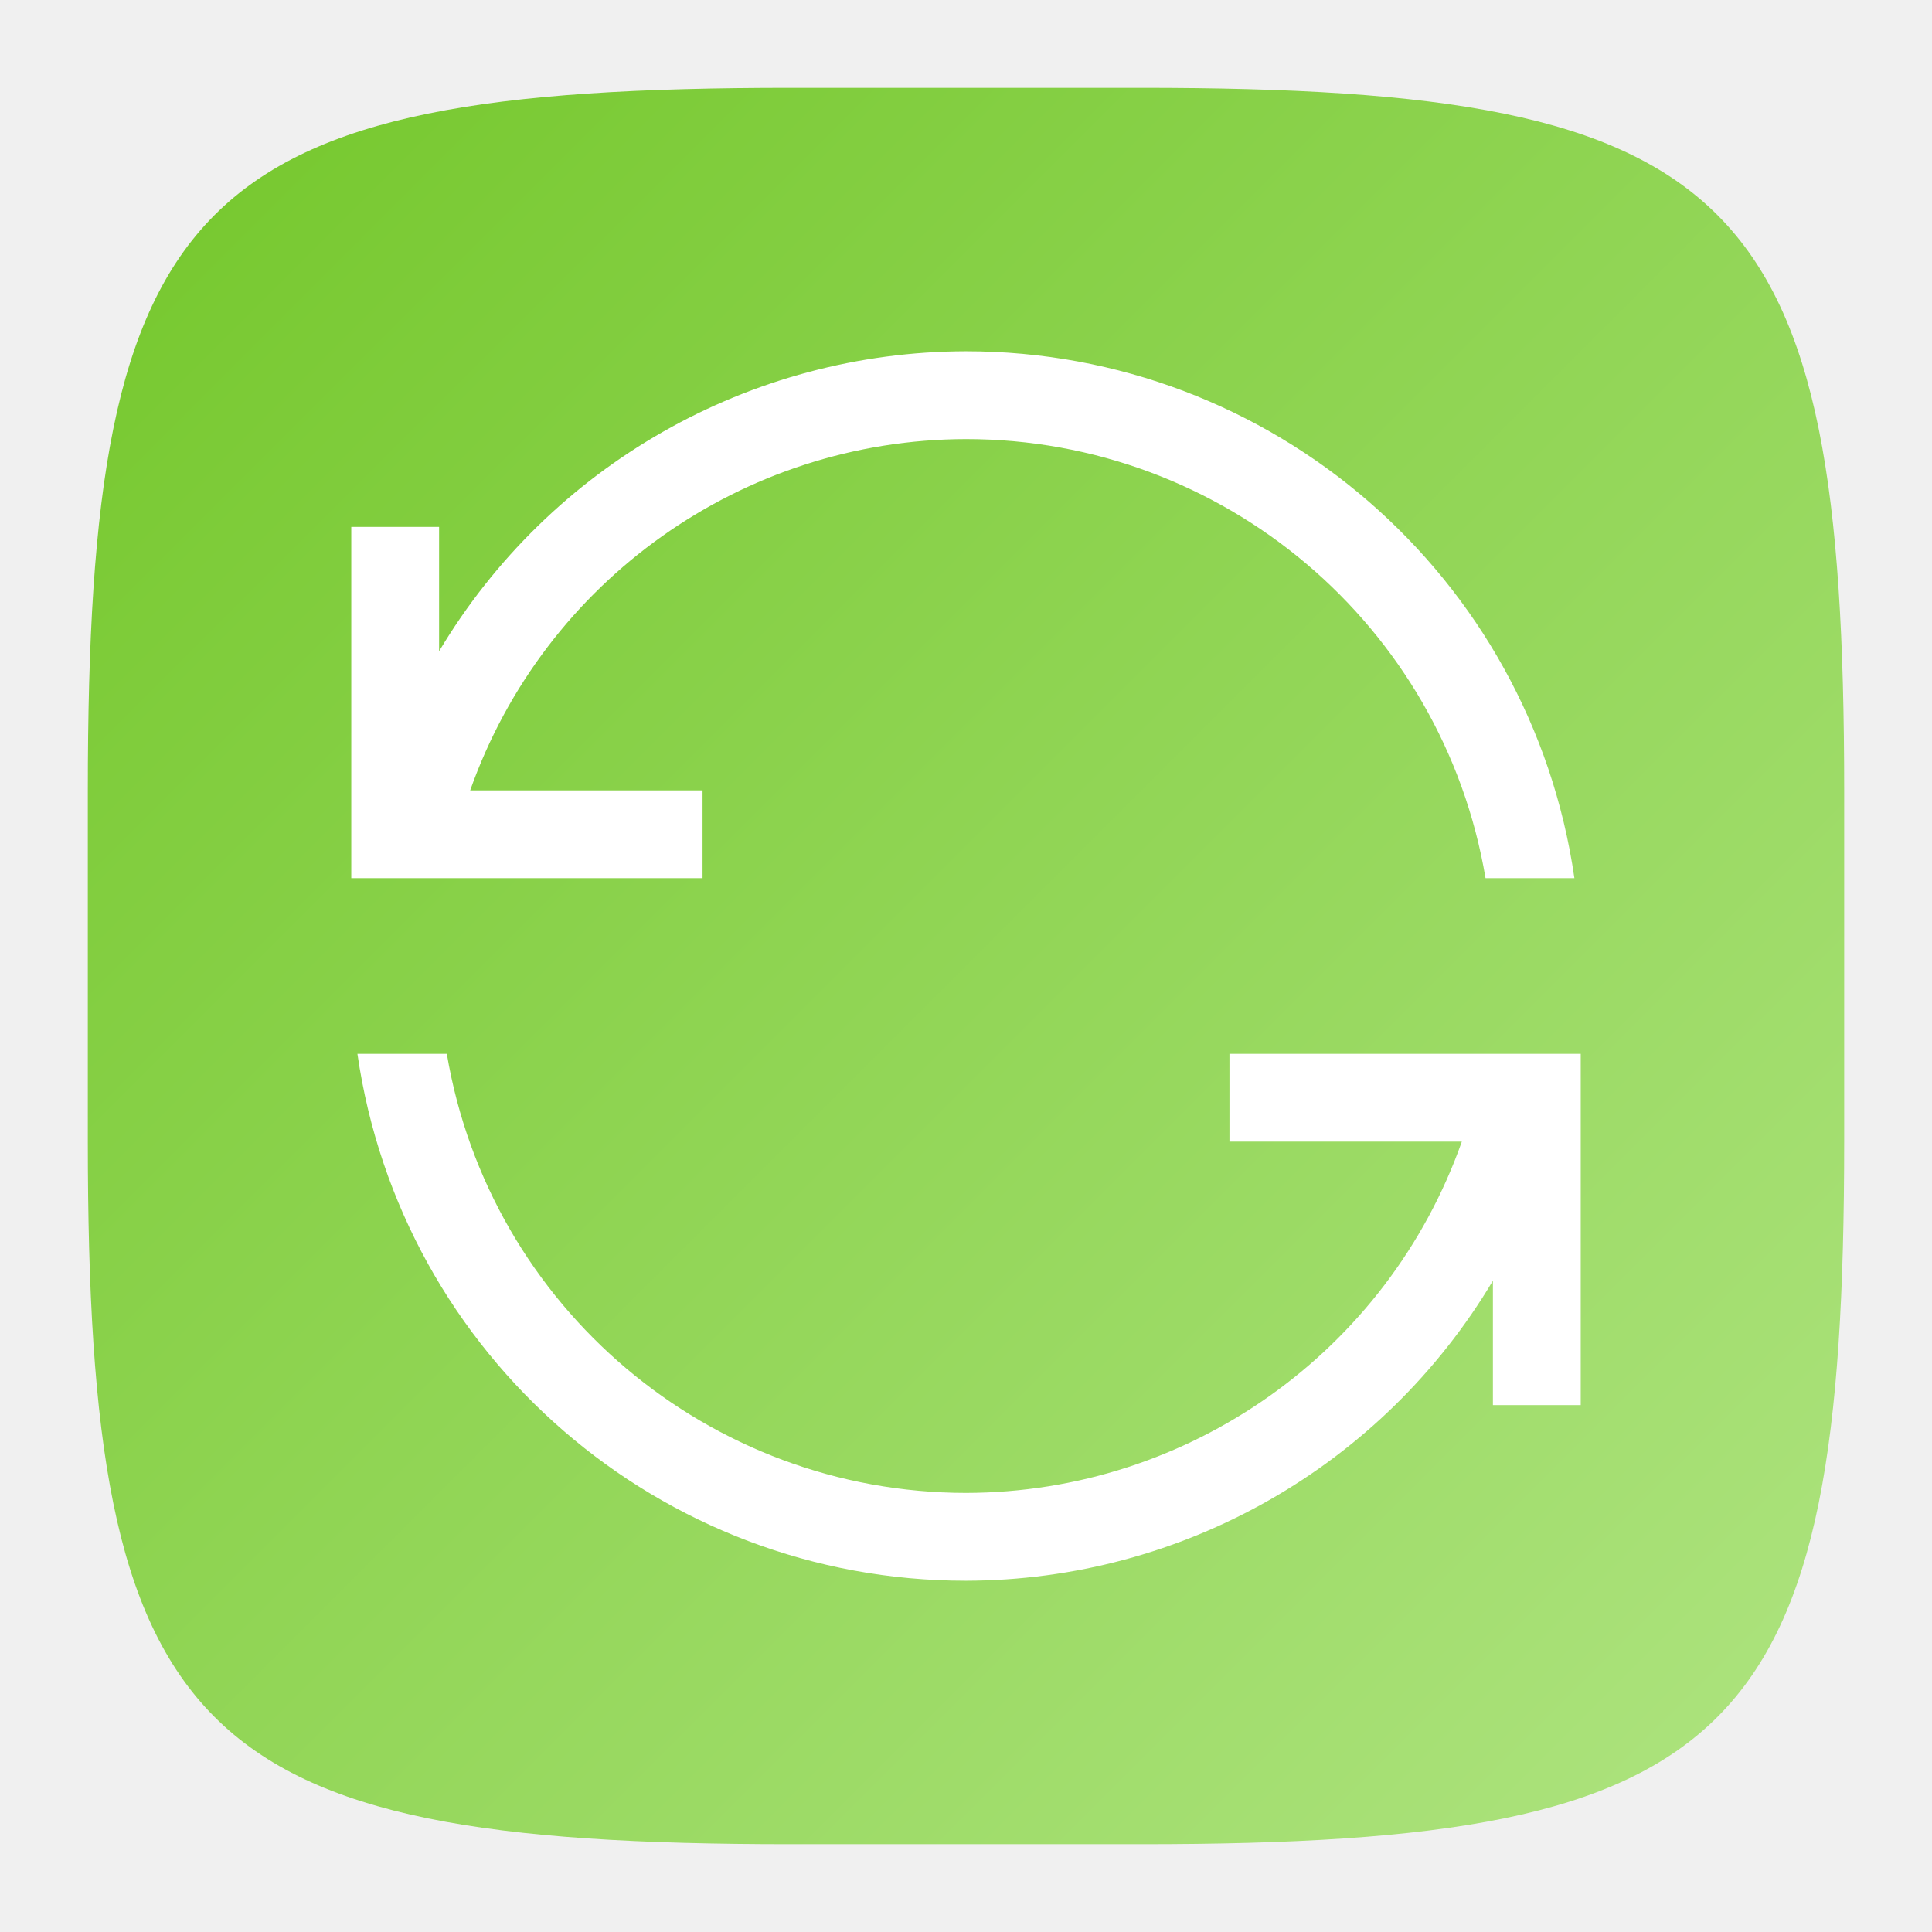
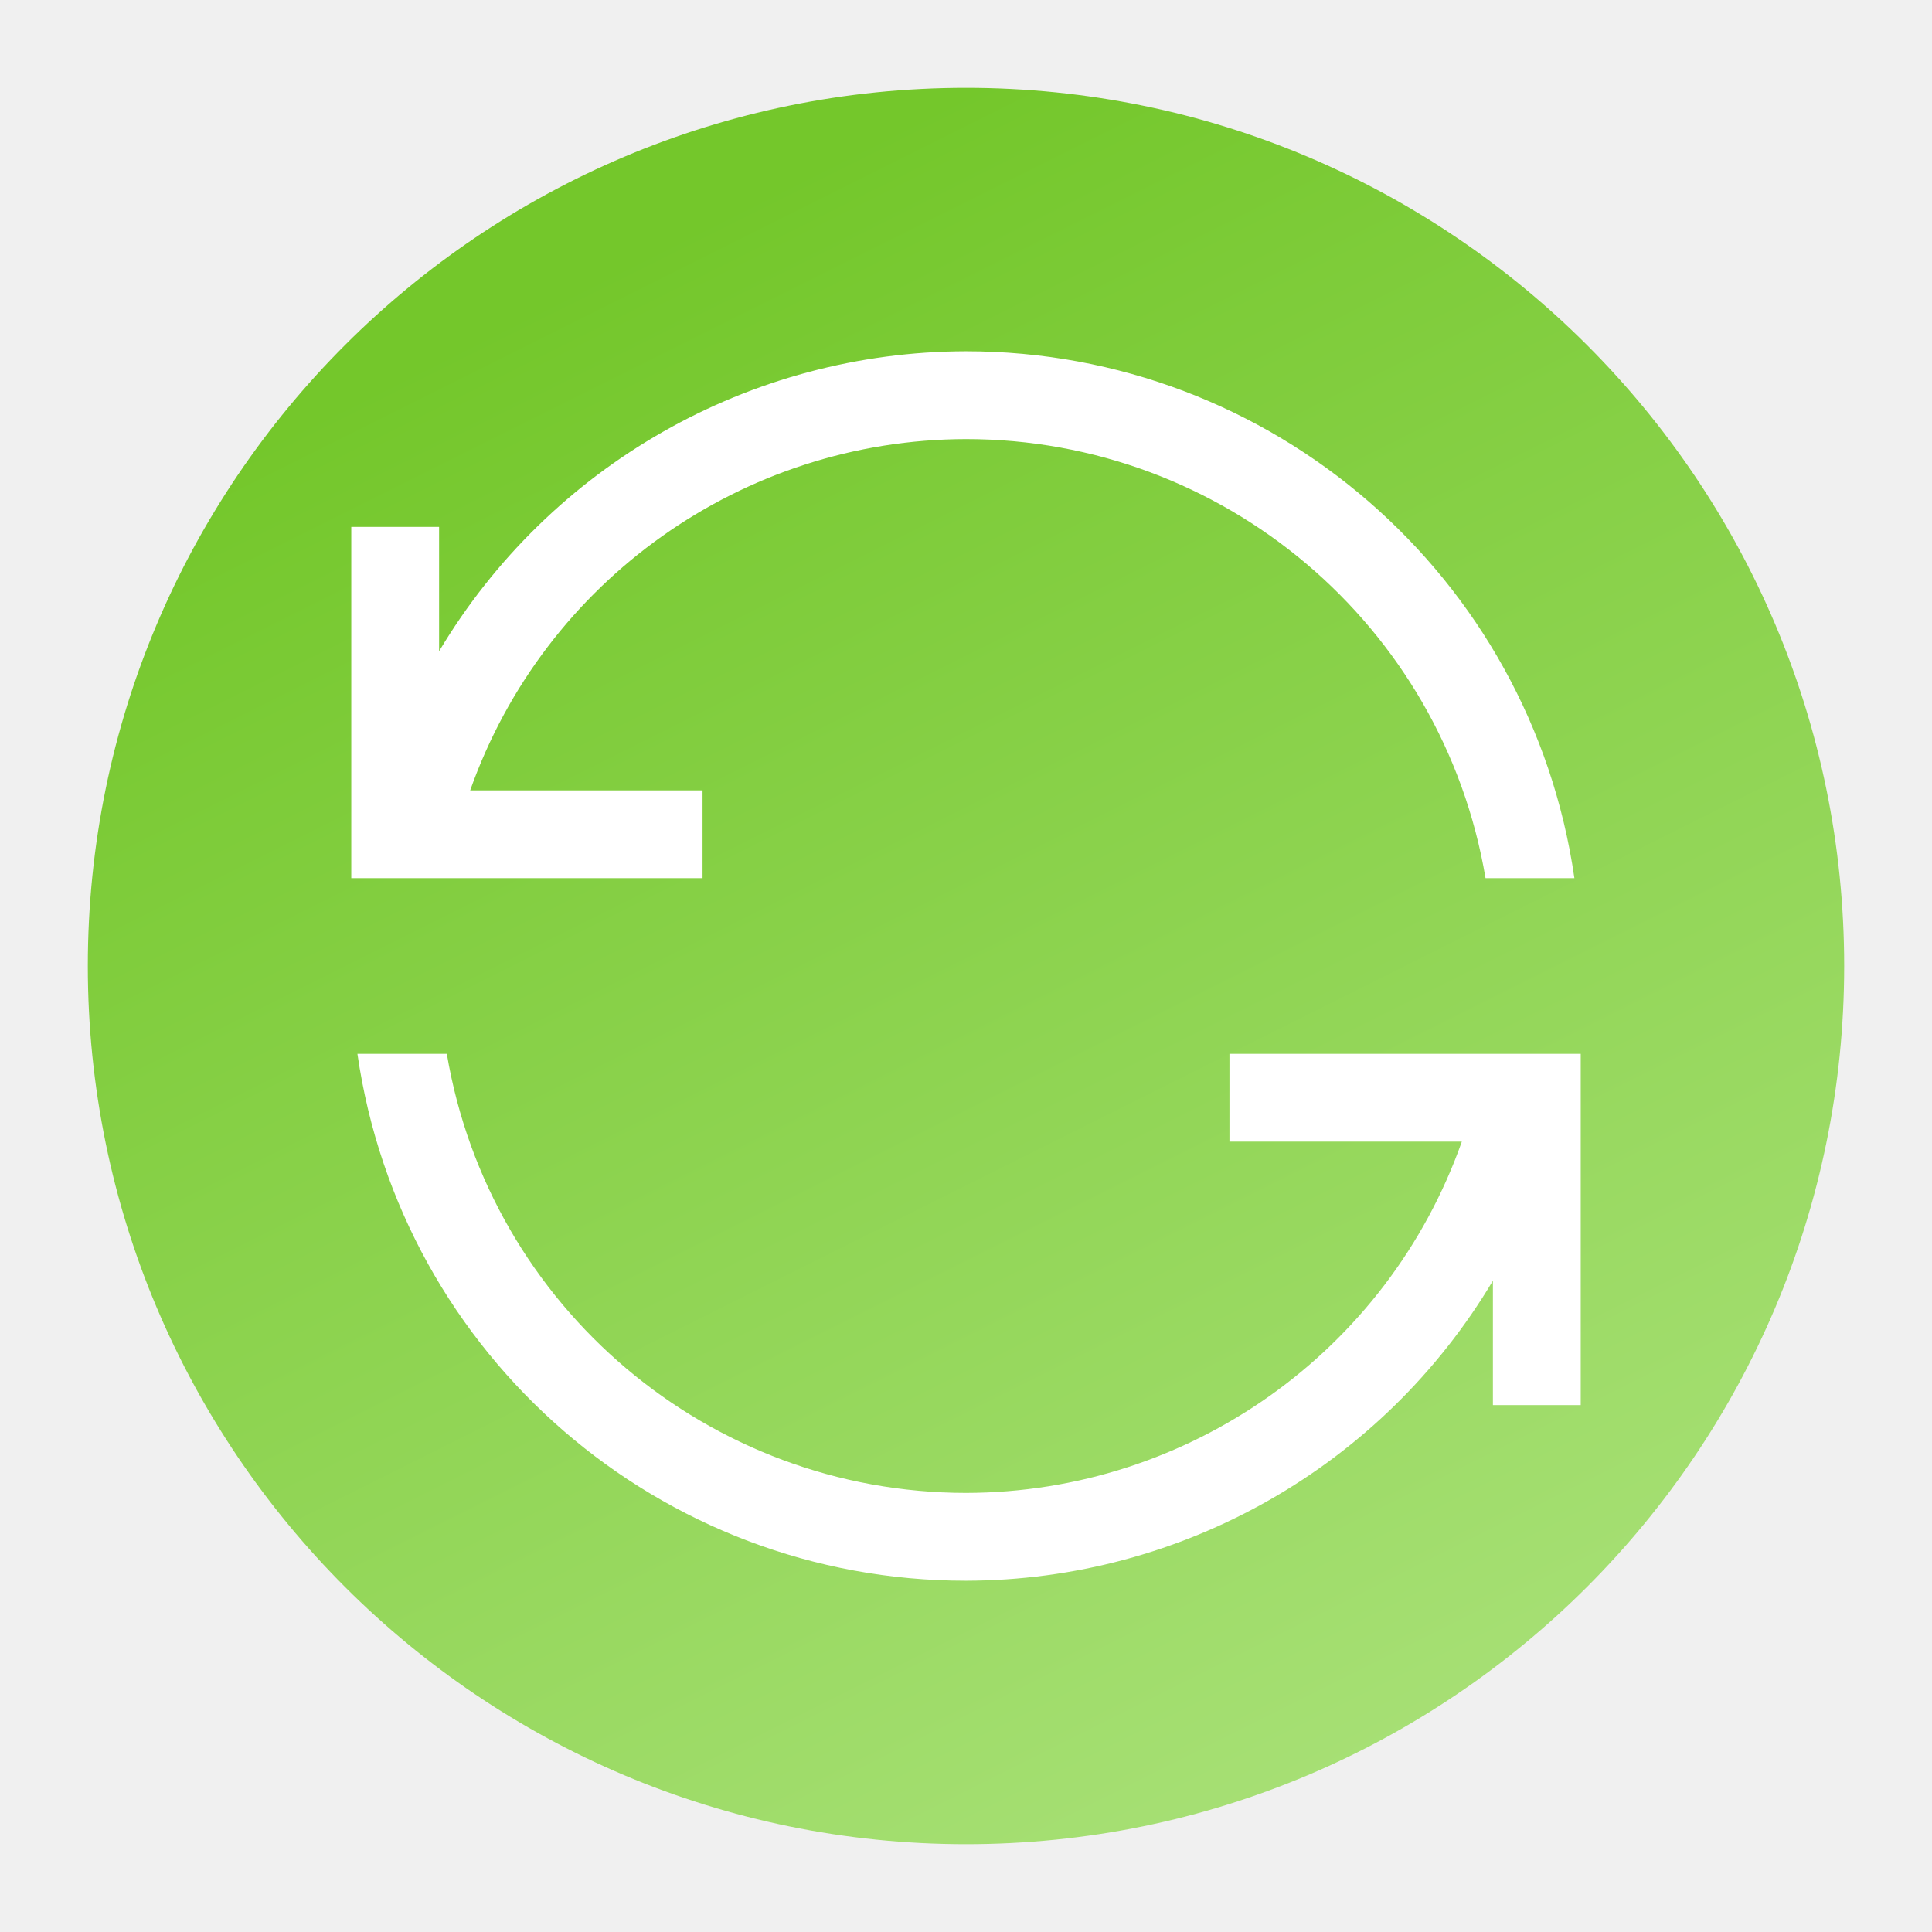
<svg xmlns="http://www.w3.org/2000/svg" xmlns:xlink="http://www.w3.org/1999/xlink" width="22" height="22" viewBox="0 0 22 22" version="1.1" id="svg5">
  <defs id="defs2">
-     <linearGradient xlink:href="#linearGradient1500" id="linearGradient3500" x1="28.667" y1="28.667" x2="2" y2="2" gradientUnits="userSpaceOnUse" gradientTransform="matrix(0.75,0,0,0.75,-0.5,-0.5)" />
+     <linearGradient xlink:href="#linearGradient1500" id="linearGradient2881" x1="29" y1="29" x2="16" y2="3" gradientUnits="userSpaceOnUse" gradientTransform="matrix(0.7692307,0,0,0.7692307,-1.307692,-1.307692)" />
    <linearGradient id="linearGradient1500">
      <stop style="stop-color:#afe481;stop-opacity:1;" offset="0" id="stop1496" />
      <stop style="stop-color:#74c72b;stop-opacity:1;" offset="1" id="stop1498" />
    </linearGradient>
  </defs>
-   <path id="path530" style="fill:url(#linearGradient3500);fill-opacity:1;stroke-width:0.75;stroke-linecap:round;stroke-linejoin:round" d="M 9,1 C 2.174,1 1,2.205 1,9 v 4 c 0,6.795 1.174,8 8,8 h 4 c 6.826,0 8,-1.205 8,-8 V 9 C 21,2.205 19.826,1 13,1 Z" />
-   <path id="path344" style="fill:#ffffff;stroke-linecap:round;stroke-linejoin:round;paint-order:stroke fill markers" d="M 11 4 A 7 7 0 0 0 5 7.416 L 5 6 L 4 6 L 4 9 L 4 10 L 4.07 10 L 5.088 10 L 8 10 L 8 9 L 5.354 9 A 6 6 0 0 1 11 5 A 6 6 0 0 1 16.916 10 L 17.928 10 A 7 7 0 0 0 11 4 z M 4.07 12 A 7 7 0 0 0 11 18 A 7 7 0 0 0 17 14.584 L 17 16 L 18 16 L 18 12 L 17.93 12 L 17 12 L 14 12 L 14 13 L 16.646 13 A 6 6 0 0 1 11 17 A 6 6 0 0 1 5.088 12 L 4.07 12 z " />
+   <circle style="fill:url(#linearGradient2881);stroke:none;stroke-width:1.538;stroke-linecap:round;stroke-linejoin:round;stroke-dasharray:none;stroke-opacity:1" id="path2873" cx="11" cy="11" r="10" />
+   <path id="path344" style="fill:#ffffff;stroke-linecap:round;stroke-linejoin:round;paint-order:stroke fill markers" d="M 11,4 A 7,7 0 0 0 5,7.416 V 6 H 4 v 3 1 H 4.07 5.088 8 V 9 H 5.354 A 6,6 0 0 1 11,5 a 6,6 0 0 1 5.916,5 h 1.012 A 7,7 0 0 0 11,4 Z M 4.07,12 A 7,7 0 0 0 11,18 7,7 0 0 0 17,14.584 V 16 h 1 V 12 H 17.93 17 14 v 1 h 2.646 A 6,6 0 0 1 11,17 6,6 0 0 1 5.088,12 Z" />
</svg>
